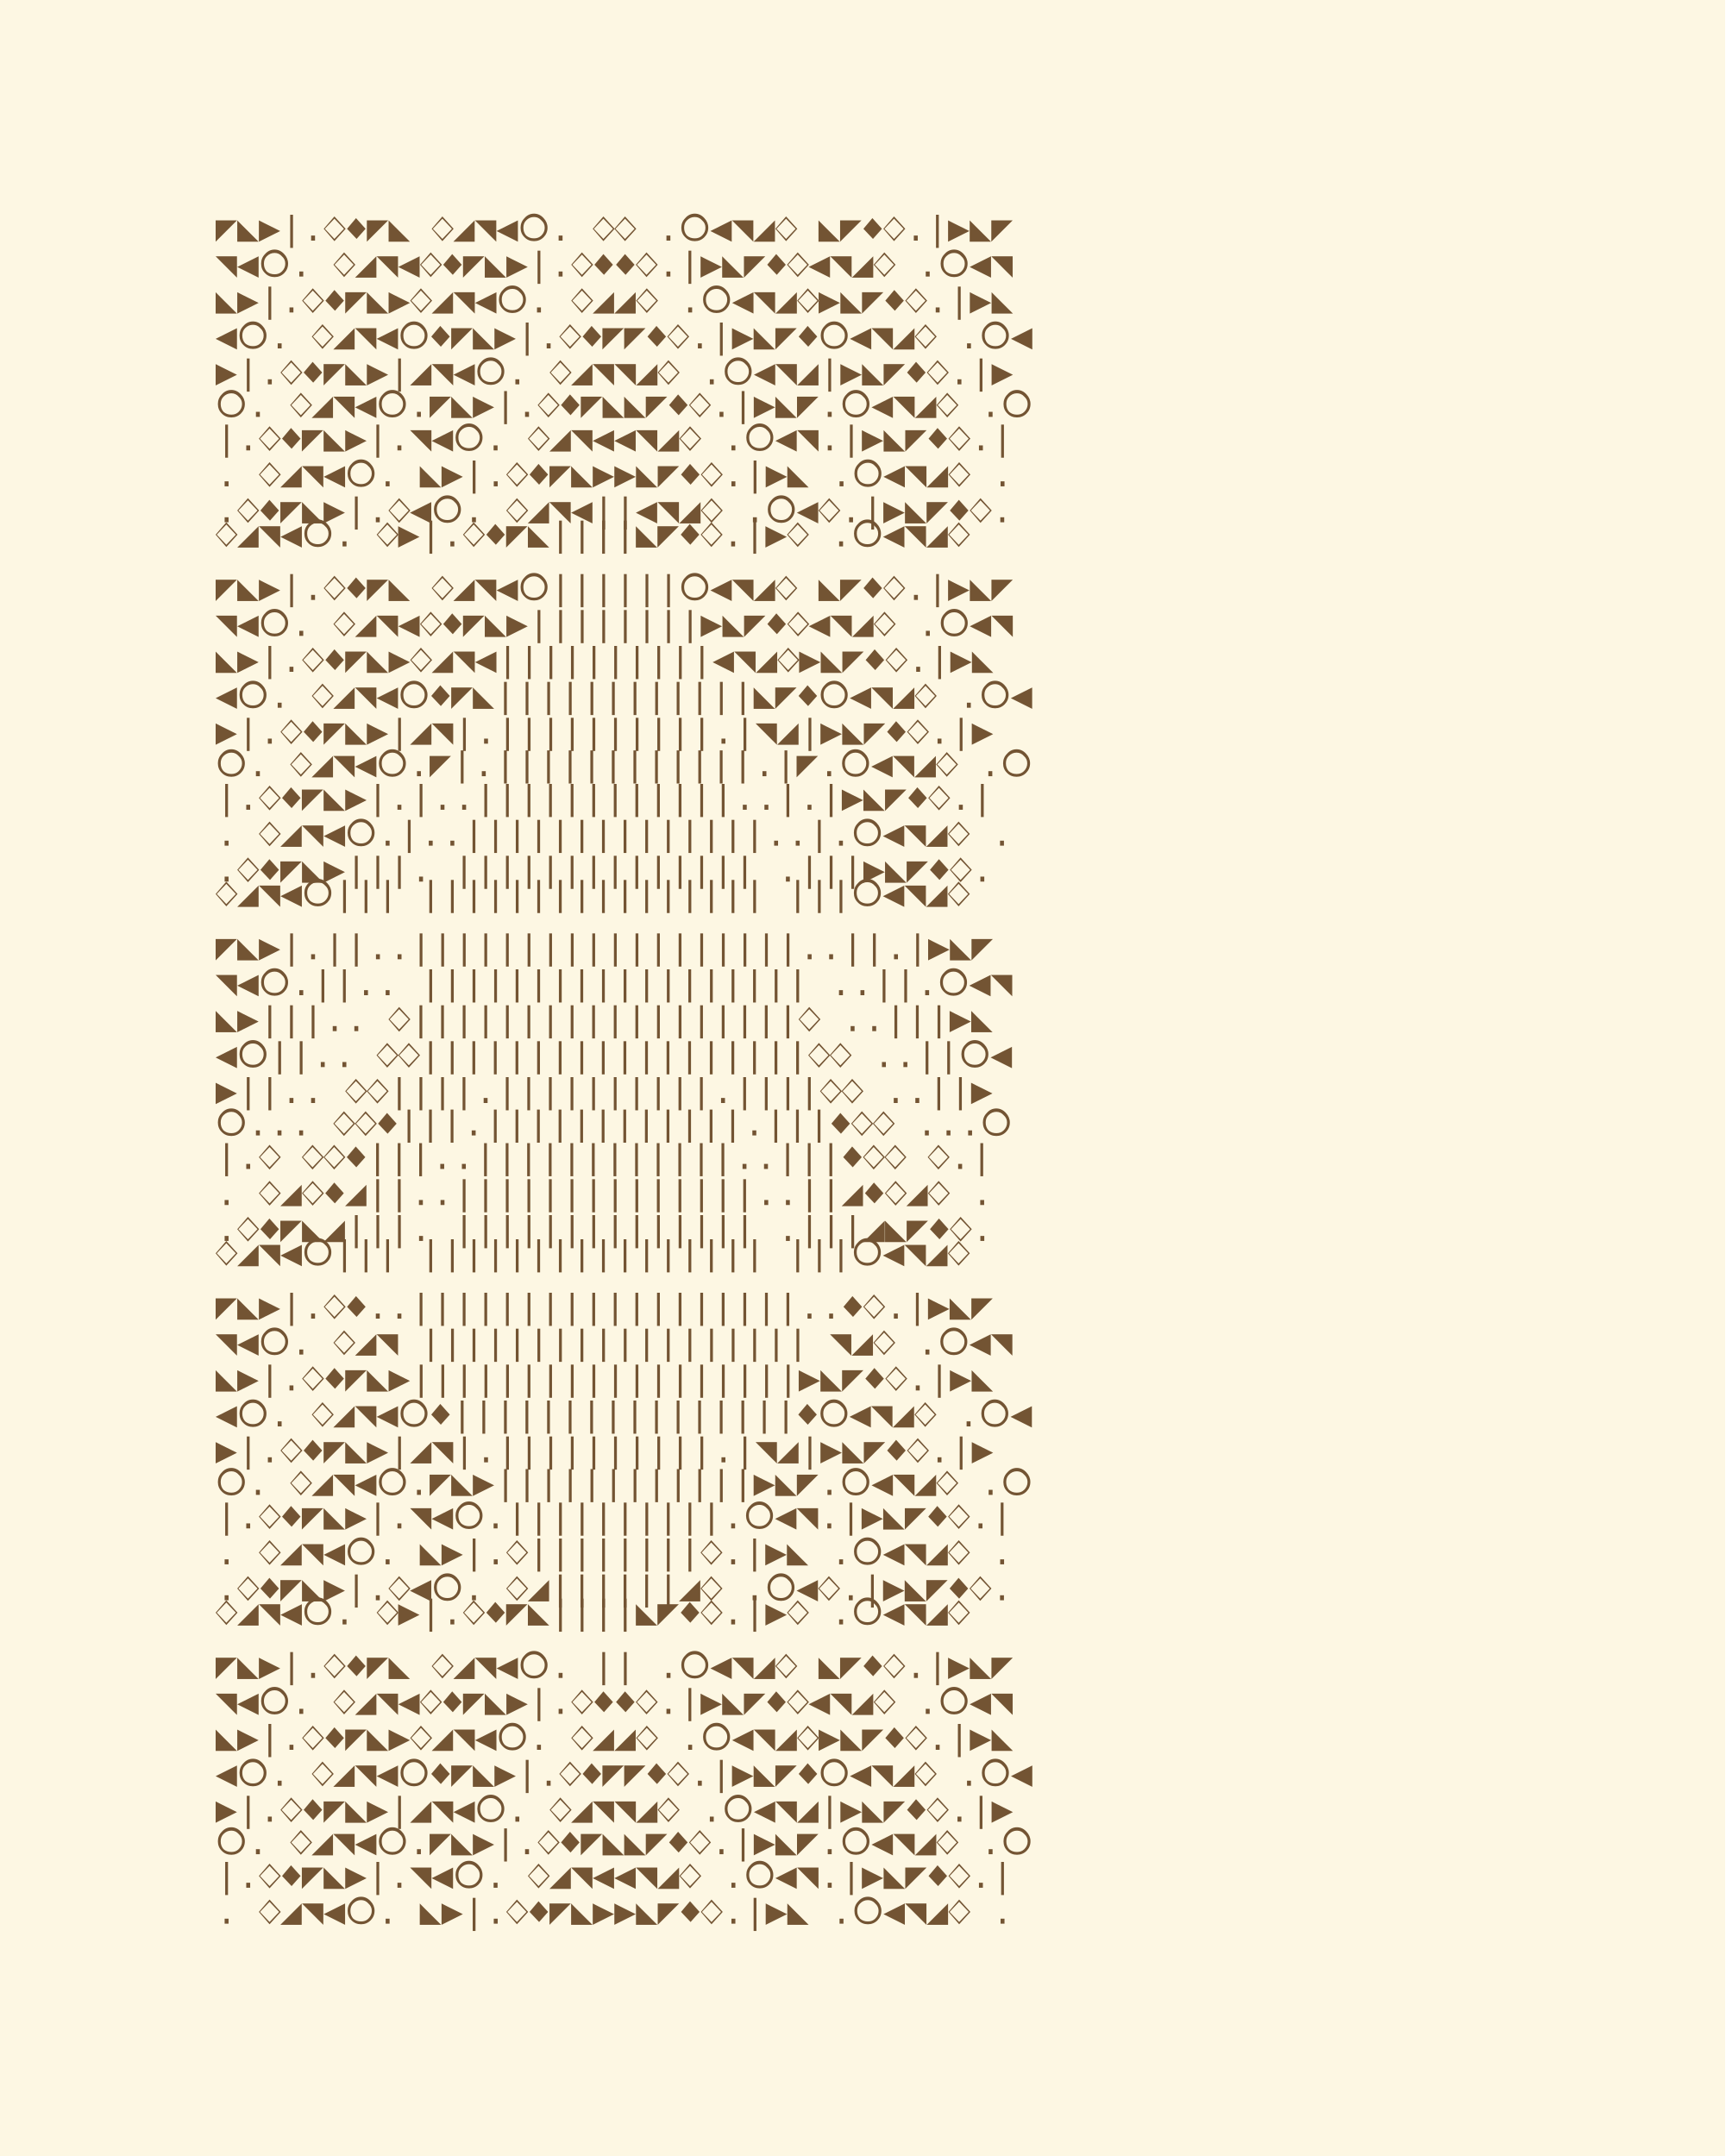
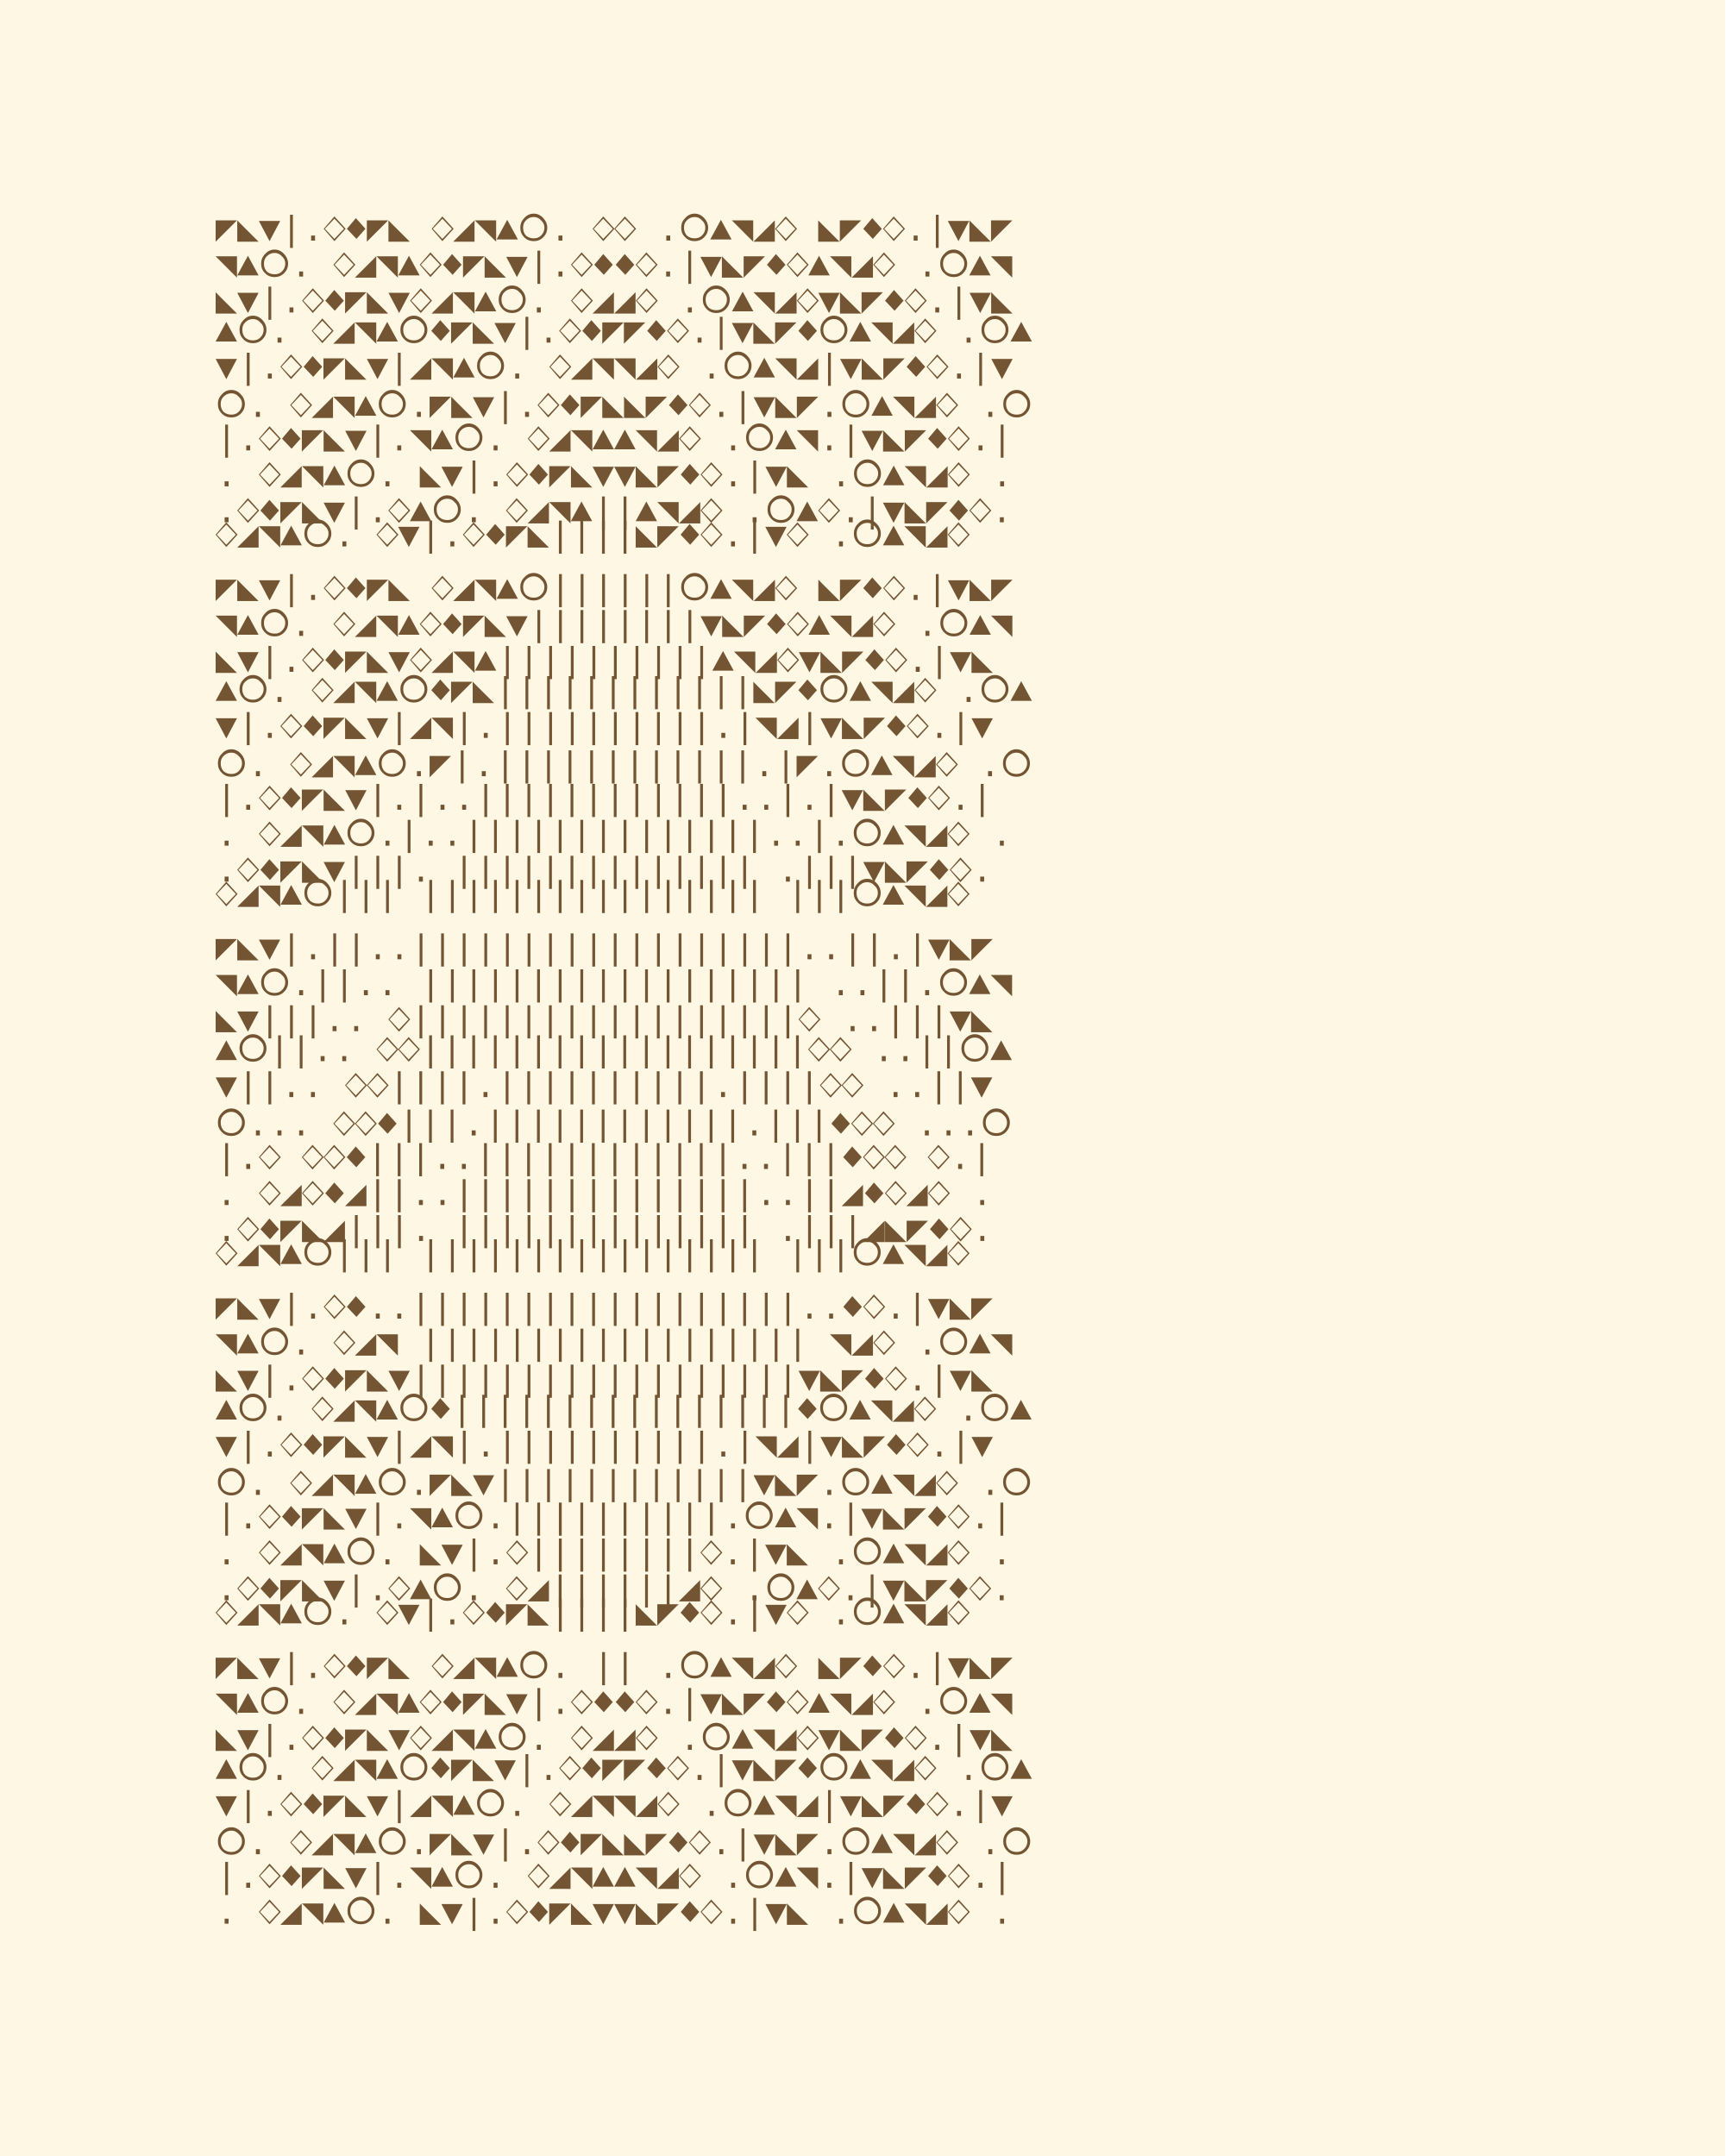
<svg xmlns="http://www.w3.org/2000/svg" version="1.1" width="960" height="1200" viewBox="-6 -6 48 60">
  <style>.BG{fill:#fdf7e3;}text{fill:#735433;font-family:'Courier New';font-size:1px;text-shadow:0.8px 0.8px 1px #FFA100;transform:scaleX(1);letter-spacing:0;dominant-baseline:hanging;shape-rendering:crispEdges;white-space:pre;cursor:default;-webkit-user-select:none;-moz-user-select:none;-ms-user-select:none;user-select:none;}</style>
  <g>
    <rect class="BG" x="-6" y="-6" width="48" height="60" />
    <g>
-       <text y="0" textLength="36">◤◣▶|.◇◆◤◣ ◇◢◥◀ⵔ. ◇◇ .ⵔ◀◥◢◇ ◣◤◆◇.|▶◣◤</text>
-       <text y="1" textLength="36">◥◀ⵔ. ◇◢◥◀◇◆◤◣▶|.◇◆◆◇.|▶◣◤◆◇◀◥◢◇ .ⵔ◀◥</text>
-       <text y="2" textLength="36">◣▶|.◇◆◤◣▶◇◢◥◀ⵔ. ◇◢◢◇ .ⵔ◀◥◢◇▶◣◤◆◇.|▶◣</text>
-       <text y="3" textLength="36">◀ⵔ. ◇◢◥◀ⵔ◆◤◣▶|.◇◆◤◤◆◇.|▶◣◤◆ⵔ◀◥◢◇ .ⵔ◀</text>
-       <text y="4" textLength="36">▶|.◇◆◤◣▶|◢◥◀ⵔ. ◇◢◥◥◢◇ .ⵔ◀◥◢|▶◣◤◆◇.|▶</text>
-       <text y="5" textLength="36">ⵔ. ◇◢◥◀ⵔ.◤◣▶|.◇◆◤◣◣◤◆◇.|▶◣◤.ⵔ◀◥◢◇ .ⵔ</text>
-       <text y="6" textLength="36">|.◇◆◤◣▶|.◥◀ⵔ. ◇◢◥◀◀◥◢◇ .ⵔ◀◥.|▶◣◤◆◇.|</text>
-       <text y="7" textLength="36">. ◇◢◥◀ⵔ. ◣▶|.◇◆◤◣▶▶◣◤◆◇.|▶◣ .ⵔ◀◥◢◇ .</text>
-       <text y="8" textLength="36">.◇◆◤◣▶|.◇◀ⵔ. ◇◢◥◀||◀◥◢◇ .ⵔ◀◇.|▶◣◤◆◇.</text>
-       <text y="9" textLength="36"> ◇◢◥◀ⵔ. ◇▶|.◇◆◤◣||||◣◤◆◇.|▶◇ .ⵔ◀◥◢◇ </text>
-       <text y="10" textLength="36">◤◣▶|.◇◆◤◣ ◇◢◥◀ⵔ||||||ⵔ◀◥◢◇ ◣◤◆◇.|▶◣◤</text>
-       <text y="11" textLength="36">◥◀ⵔ. ◇◢◥◀◇◆◤◣▶||||||||▶◣◤◆◇◀◥◢◇ .ⵔ◀◥</text>
-       <text y="12" textLength="36">◣▶|.◇◆◤◣▶◇◢◥◀||||||||||◀◥◢◇▶◣◤◆◇.|▶◣</text>
-       <text y="13" textLength="36">◀ⵔ. ◇◢◥◀ⵔ◆◤◣||||||||||||◣◤◆ⵔ◀◥◢◇ .ⵔ◀</text>
-       <text y="14" textLength="36">▶|.◇◆◤◣▶|◢◥|.||||||||||.|◥◢|▶◣◤◆◇.|▶</text>
-       <text y="15" textLength="36">ⵔ. ◇◢◥◀ⵔ.◤|.||||||||||||.|◤.ⵔ◀◥◢◇ .ⵔ</text>
-       <text y="16" textLength="36">|.◇◆◤◣▶|.|..||||||||||||..|.|▶◣◤◆◇.|</text>
-       <text y="17" textLength="36">. ◇◢◥◀ⵔ.|..||||||||||||||..|.ⵔ◀◥◢◇ .</text>
-       <text y="18" textLength="36">.◇◆◤◣▶|||. |||||||||||||| .|||▶◣◤◆◇.</text>
-       <text y="19" textLength="36"> ◇◢◥◀ⵔ||| |||||||||||||||| |||ⵔ◀◥◢◇ </text>
-       <text y="20" textLength="36">◤◣▶|.||..||||||||||||||||||..||.|▶◣◤</text>
-       <text y="21" textLength="36">◥◀ⵔ.||.. |||||||||||||||||| ..||.ⵔ◀◥</text>
-       <text y="22" textLength="36">◣▶|||.. ◇||||||||||||||||||◇ ..|||▶◣</text>
-       <text y="23" textLength="36">◀ⵔ||.. ◇◇||||||||||||||||||◇◇ ..||ⵔ◀</text>
-       <text y="24" textLength="36">▶||.. ◇◇||||.||||||||||.||||◇◇ ..||▶</text>
+       <text y="0" textLength="36">◤◣▼|.◇◆◤◣ ◇◢◥▲ⵔ. ◇◇ .ⵔ▲◥◢◇ ◣◤◆◇.|▼◣◤</text>
+       <text y="1" textLength="36">◥▲ⵔ. ◇◢◥▲◇◆◤◣▼|.◇◆◆◇.|▼◣◤◆◇▲◥◢◇ .ⵔ▲◥</text>
+       <text y="2" textLength="36">◣▼|.◇◆◤◣▼◇◢◥▲ⵔ. ◇◢◢◇ .ⵔ▲◥◢◇▼◣◤◆◇.|▼◣</text>
+       <text y="3" textLength="36">▲ⵔ. ◇◢◥▲ⵔ◆◤◣▼|.◇◆◤◤◆◇.|▼◣◤◆ⵔ▲◥◢◇ .ⵔ▲</text>
+       <text y="4" textLength="36">▼|.◇◆◤◣▼|◢◥▲ⵔ. ◇◢◥◥◢◇ .ⵔ▲◥◢|▼◣◤◆◇.|▼</text>
+       <text y="5" textLength="36">ⵔ. ◇◢◥▲ⵔ.◤◣▼|.◇◆◤◣◣◤◆◇.|▼◣◤.ⵔ▲◥◢◇ .ⵔ</text>
+       <text y="6" textLength="36">|.◇◆◤◣▼|.◥▲ⵔ. ◇◢◥▲▲◥◢◇ .ⵔ▲◥.|▼◣◤◆◇.|</text>
+       <text y="7" textLength="36">. ◇◢◥▲ⵔ. ◣▼|.◇◆◤◣▼▼◣◤◆◇.|▼◣ .ⵔ▲◥◢◇ .</text>
+       <text y="8" textLength="36">.◇◆◤◣▼|.◇▲ⵔ. ◇◢◥▲||▲◥◢◇ .ⵔ▲◇.|▼◣◤◆◇.</text>
+       <text y="9" textLength="36"> ◇◢◥▲ⵔ. ◇▼|.◇◆◤◣||||◣◤◆◇.|▼◇ .ⵔ▲◥◢◇ </text>
+       <text y="10" textLength="36">◤◣▼|.◇◆◤◣ ◇◢◥▲ⵔ||||||ⵔ▲◥◢◇ ◣◤◆◇.|▼◣◤</text>
+       <text y="11" textLength="36">◥▲ⵔ. ◇◢◥▲◇◆◤◣▼||||||||▼◣◤◆◇▲◥◢◇ .ⵔ▲◥</text>
+       <text y="12" textLength="36">◣▼|.◇◆◤◣▼◇◢◥▲||||||||||▲◥◢◇▼◣◤◆◇.|▼◣</text>
+       <text y="13" textLength="36">▲ⵔ. ◇◢◥▲ⵔ◆◤◣||||||||||||◣◤◆ⵔ▲◥◢◇ .ⵔ▲</text>
+       <text y="14" textLength="36">▼|.◇◆◤◣▼|◢◥|.||||||||||.|◥◢|▼◣◤◆◇.|▼</text>
+       <text y="15" textLength="36">ⵔ. ◇◢◥▲ⵔ.◤|.||||||||||||.|◤.ⵔ▲◥◢◇ .ⵔ</text>
+       <text y="16" textLength="36">|.◇◆◤◣▼|.|..||||||||||||..|.|▼◣◤◆◇.|</text>
+       <text y="17" textLength="36">. ◇◢◥▲ⵔ.|..||||||||||||||..|.ⵔ▲◥◢◇ .</text>
+       <text y="18" textLength="36">.◇◆◤◣▼|||. |||||||||||||| .|||▼◣◤◆◇.</text>
+       <text y="19" textLength="36"> ◇◢◥▲ⵔ||| |||||||||||||||| |||ⵔ▲◥◢◇ </text>
+       <text y="20" textLength="36">◤◣▼|.||..||||||||||||||||||..||.|▼◣◤</text>
+       <text y="21" textLength="36">◥▲ⵔ.||.. |||||||||||||||||| ..||.ⵔ▲◥</text>
+       <text y="22" textLength="36">◣▼|||.. ◇||||||||||||||||||◇ ..|||▼◣</text>
+       <text y="23" textLength="36">▲ⵔ||.. ◇◇||||||||||||||||||◇◇ ..||ⵔ▲</text>
+       <text y="24" textLength="36">▼||.. ◇◇||||.||||||||||.||||◇◇ ..||▼</text>
      <text y="25" textLength="36">ⵔ... ◇◇◆|||.||||||||||||.|||◆◇◇ ...ⵔ</text>
      <text y="26" textLength="36">|.◇ ◇◇◆|||..||||||||||||..|||◆◇◇ ◇.|</text>
      <text y="27" textLength="36">. ◇◢◇◆◢||..||||||||||||||..||◢◆◇◢◇ .</text>
      <text y="28" textLength="36">.◇◆◤◣◢|||. |||||||||||||| .|||◢◣◤◆◇.</text>
-       <text y="29" textLength="36"> ◇◢◥◀ⵔ||| |||||||||||||||| |||ⵔ◀◥◢◇ </text>
-       <text y="30" textLength="36">◤◣▶|.◇◆..||||||||||||||||||..◆◇.|▶◣◤</text>
-       <text y="31" textLength="36">◥◀ⵔ. ◇◢◥ |||||||||||||||||| ◥◢◇ .ⵔ◀◥</text>
-       <text y="32" textLength="36">◣▶|.◇◆◤◣▶||||||||||||||||||▶◣◤◆◇.|▶◣</text>
-       <text y="33" textLength="36">◀ⵔ. ◇◢◥◀ⵔ◆||||||||||||||||◆ⵔ◀◥◢◇ .ⵔ◀</text>
-       <text y="34" textLength="36">▶|.◇◆◤◣▶|◢◥|.||||||||||.|◥◢|▶◣◤◆◇.|▶</text>
-       <text y="35" textLength="36">ⵔ. ◇◢◥◀ⵔ.◤◣▶||||||||||||▶◣◤.ⵔ◀◥◢◇ .ⵔ</text>
-       <text y="36" textLength="36">|.◇◆◤◣▶|.◥◀ⵔ.||||||||||.ⵔ◀◥.|▶◣◤◆◇.|</text>
-       <text y="37" textLength="36">. ◇◢◥◀ⵔ. ◣▶|.◇||||||||◇.|▶◣ .ⵔ◀◥◢◇ .</text>
-       <text y="38" textLength="36">.◇◆◤◣▶|.◇◀ⵔ. ◇◢||||||◢◇ .ⵔ◀◇.|▶◣◤◆◇.</text>
-       <text y="39" textLength="36"> ◇◢◥◀ⵔ. ◇▶|.◇◆◤◣||||◣◤◆◇.|▶◇ .ⵔ◀◥◢◇ </text>
-       <text y="40" textLength="36">◤◣▶|.◇◆◤◣ ◇◢◥◀ⵔ. || .ⵔ◀◥◢◇ ◣◤◆◇.|▶◣◤</text>
-       <text y="41" textLength="36">◥◀ⵔ. ◇◢◥◀◇◆◤◣▶|.◇◆◆◇.|▶◣◤◆◇◀◥◢◇ .ⵔ◀◥</text>
-       <text y="42" textLength="36">◣▶|.◇◆◤◣▶◇◢◥◀ⵔ. ◇◢◢◇ .ⵔ◀◥◢◇▶◣◤◆◇.|▶◣</text>
-       <text y="43" textLength="36">◀ⵔ. ◇◢◥◀ⵔ◆◤◣▶|.◇◆◤◤◆◇.|▶◣◤◆ⵔ◀◥◢◇ .ⵔ◀</text>
-       <text y="44" textLength="36">▶|.◇◆◤◣▶|◢◥◀ⵔ. ◇◢◥◥◢◇ .ⵔ◀◥◢|▶◣◤◆◇.|▶</text>
-       <text y="45" textLength="36">ⵔ. ◇◢◥◀ⵔ.◤◣▶|.◇◆◤◣◣◤◆◇.|▶◣◤.ⵔ◀◥◢◇ .ⵔ</text>
-       <text y="46" textLength="36">|.◇◆◤◣▶|.◥◀ⵔ. ◇◢◥◀◀◥◢◇ .ⵔ◀◥.|▶◣◤◆◇.|</text>
-       <text y="47" textLength="36">. ◇◢◥◀ⵔ. ◣▶|.◇◆◤◣▶▶◣◤◆◇.|▶◣ .ⵔ◀◥◢◇ .</text>
+       <text y="29" textLength="36"> ◇◢◥▲ⵔ||| |||||||||||||||| |||ⵔ▲◥◢◇ </text>
+       <text y="30" textLength="36">◤◣▼|.◇◆..||||||||||||||||||..◆◇.|▼◣◤</text>
+       <text y="31" textLength="36">◥▲ⵔ. ◇◢◥ |||||||||||||||||| ◥◢◇ .ⵔ▲◥</text>
+       <text y="32" textLength="36">◣▼|.◇◆◤◣▼||||||||||||||||||▼◣◤◆◇.|▼◣</text>
+       <text y="33" textLength="36">▲ⵔ. ◇◢◥▲ⵔ◆||||||||||||||||◆ⵔ▲◥◢◇ .ⵔ▲</text>
+       <text y="34" textLength="36">▼|.◇◆◤◣▼|◢◥|.||||||||||.|◥◢|▼◣◤◆◇.|▼</text>
+       <text y="35" textLength="36">ⵔ. ◇◢◥▲ⵔ.◤◣▼||||||||||||▼◣◤.ⵔ▲◥◢◇ .ⵔ</text>
+       <text y="36" textLength="36">|.◇◆◤◣▼|.◥▲ⵔ.||||||||||.ⵔ▲◥.|▼◣◤◆◇.|</text>
+       <text y="37" textLength="36">. ◇◢◥▲ⵔ. ◣▼|.◇||||||||◇.|▼◣ .ⵔ▲◥◢◇ .</text>
+       <text y="38" textLength="36">.◇◆◤◣▼|.◇▲ⵔ. ◇◢||||||◢◇ .ⵔ▲◇.|▼◣◤◆◇.</text>
+       <text y="39" textLength="36"> ◇◢◥▲ⵔ. ◇▼|.◇◆◤◣||||◣◤◆◇.|▼◇ .ⵔ▲◥◢◇ </text>
+       <text y="40" textLength="36">◤◣▼|.◇◆◤◣ ◇◢◥▲ⵔ. || .ⵔ▲◥◢◇ ◣◤◆◇.|▼◣◤</text>
+       <text y="41" textLength="36">◥▲ⵔ. ◇◢◥▲◇◆◤◣▼|.◇◆◆◇.|▼◣◤◆◇▲◥◢◇ .ⵔ▲◥</text>
+       <text y="42" textLength="36">◣▼|.◇◆◤◣▼◇◢◥▲ⵔ. ◇◢◢◇ .ⵔ▲◥◢◇▼◣◤◆◇.|▼◣</text>
+       <text y="43" textLength="36">▲ⵔ. ◇◢◥▲ⵔ◆◤◣▼|.◇◆◤◤◆◇.|▼◣◤◆ⵔ▲◥◢◇ .ⵔ▲</text>
+       <text y="44" textLength="36">▼|.◇◆◤◣▼|◢◥▲ⵔ. ◇◢◥◥◢◇ .ⵔ▲◥◢|▼◣◤◆◇.|▼</text>
+       <text y="45" textLength="36">ⵔ. ◇◢◥▲ⵔ.◤◣▼|.◇◆◤◣◣◤◆◇.|▼◣◤.ⵔ▲◥◢◇ .ⵔ</text>
+       <text y="46" textLength="36">|.◇◆◤◣▼|.◥▲ⵔ. ◇◢◥▲▲◥◢◇ .ⵔ▲◥.|▼◣◤◆◇.|</text>
+       <text y="47" textLength="36">. ◇◢◥▲ⵔ. ◣▼|.◇◆◤◣▼▼◣◤◆◇.|▼◣ .ⵔ▲◥◢◇ .</text>
    </g>
  </g>
</svg>
